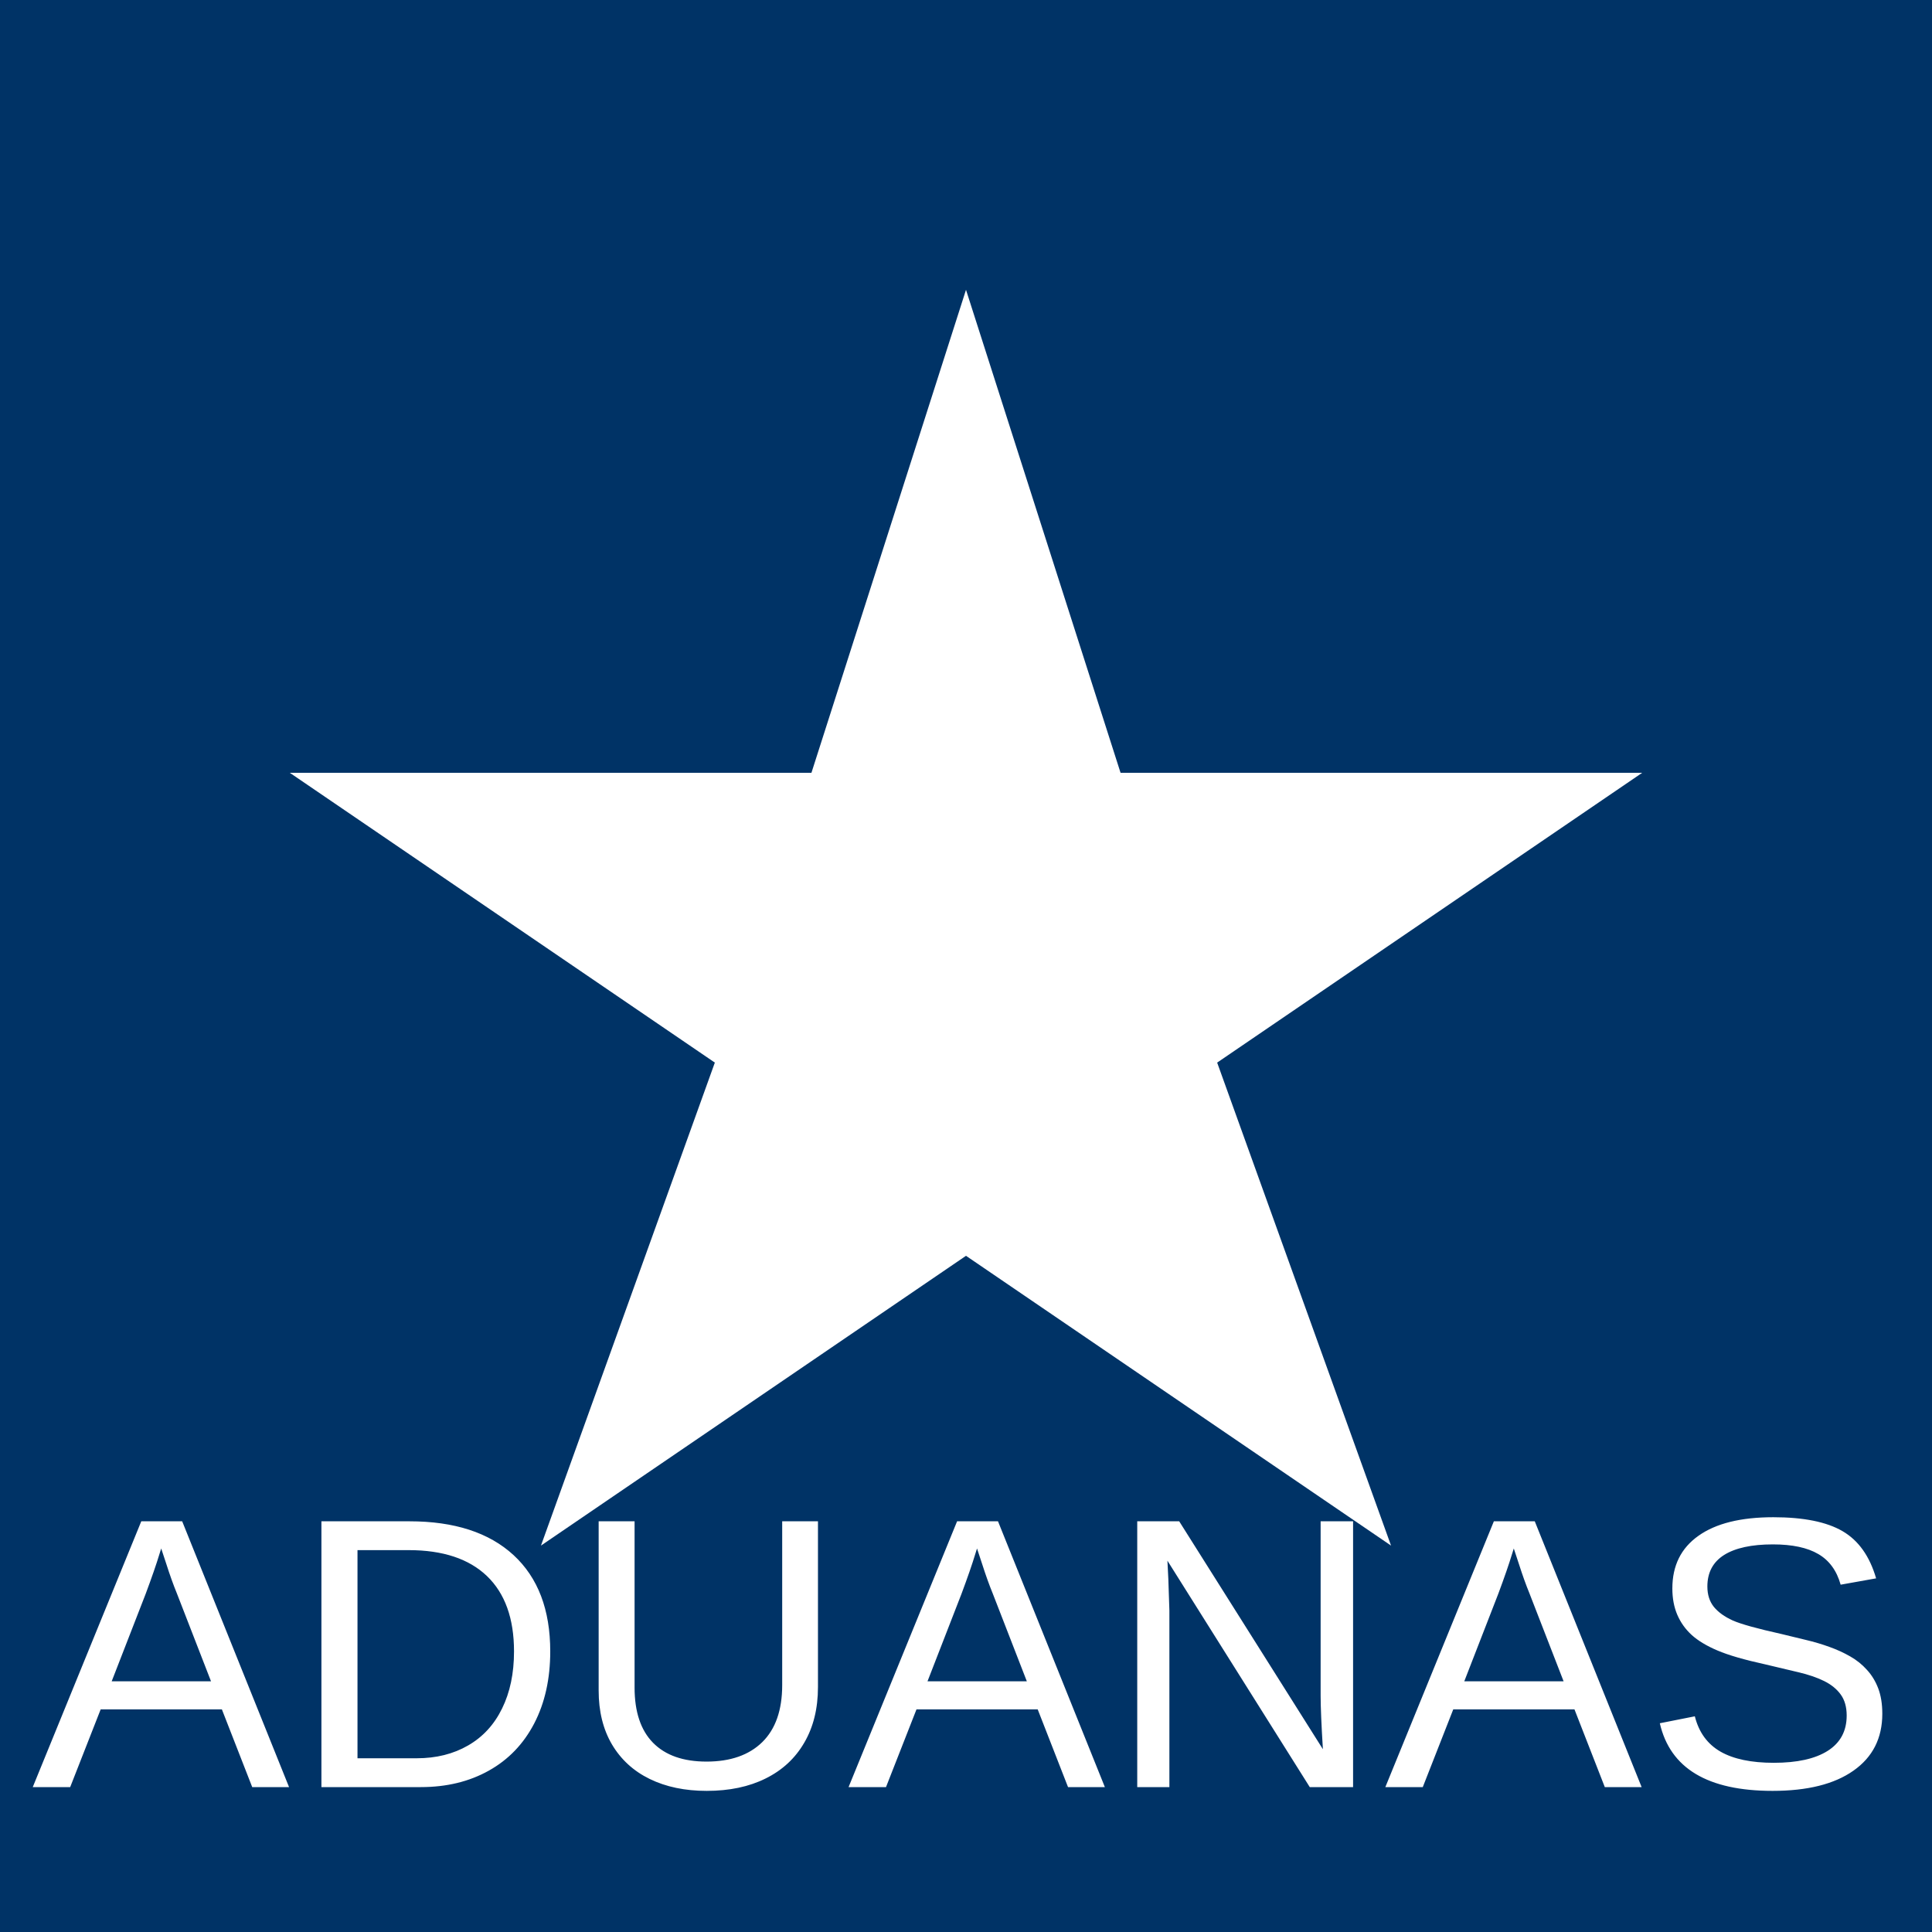
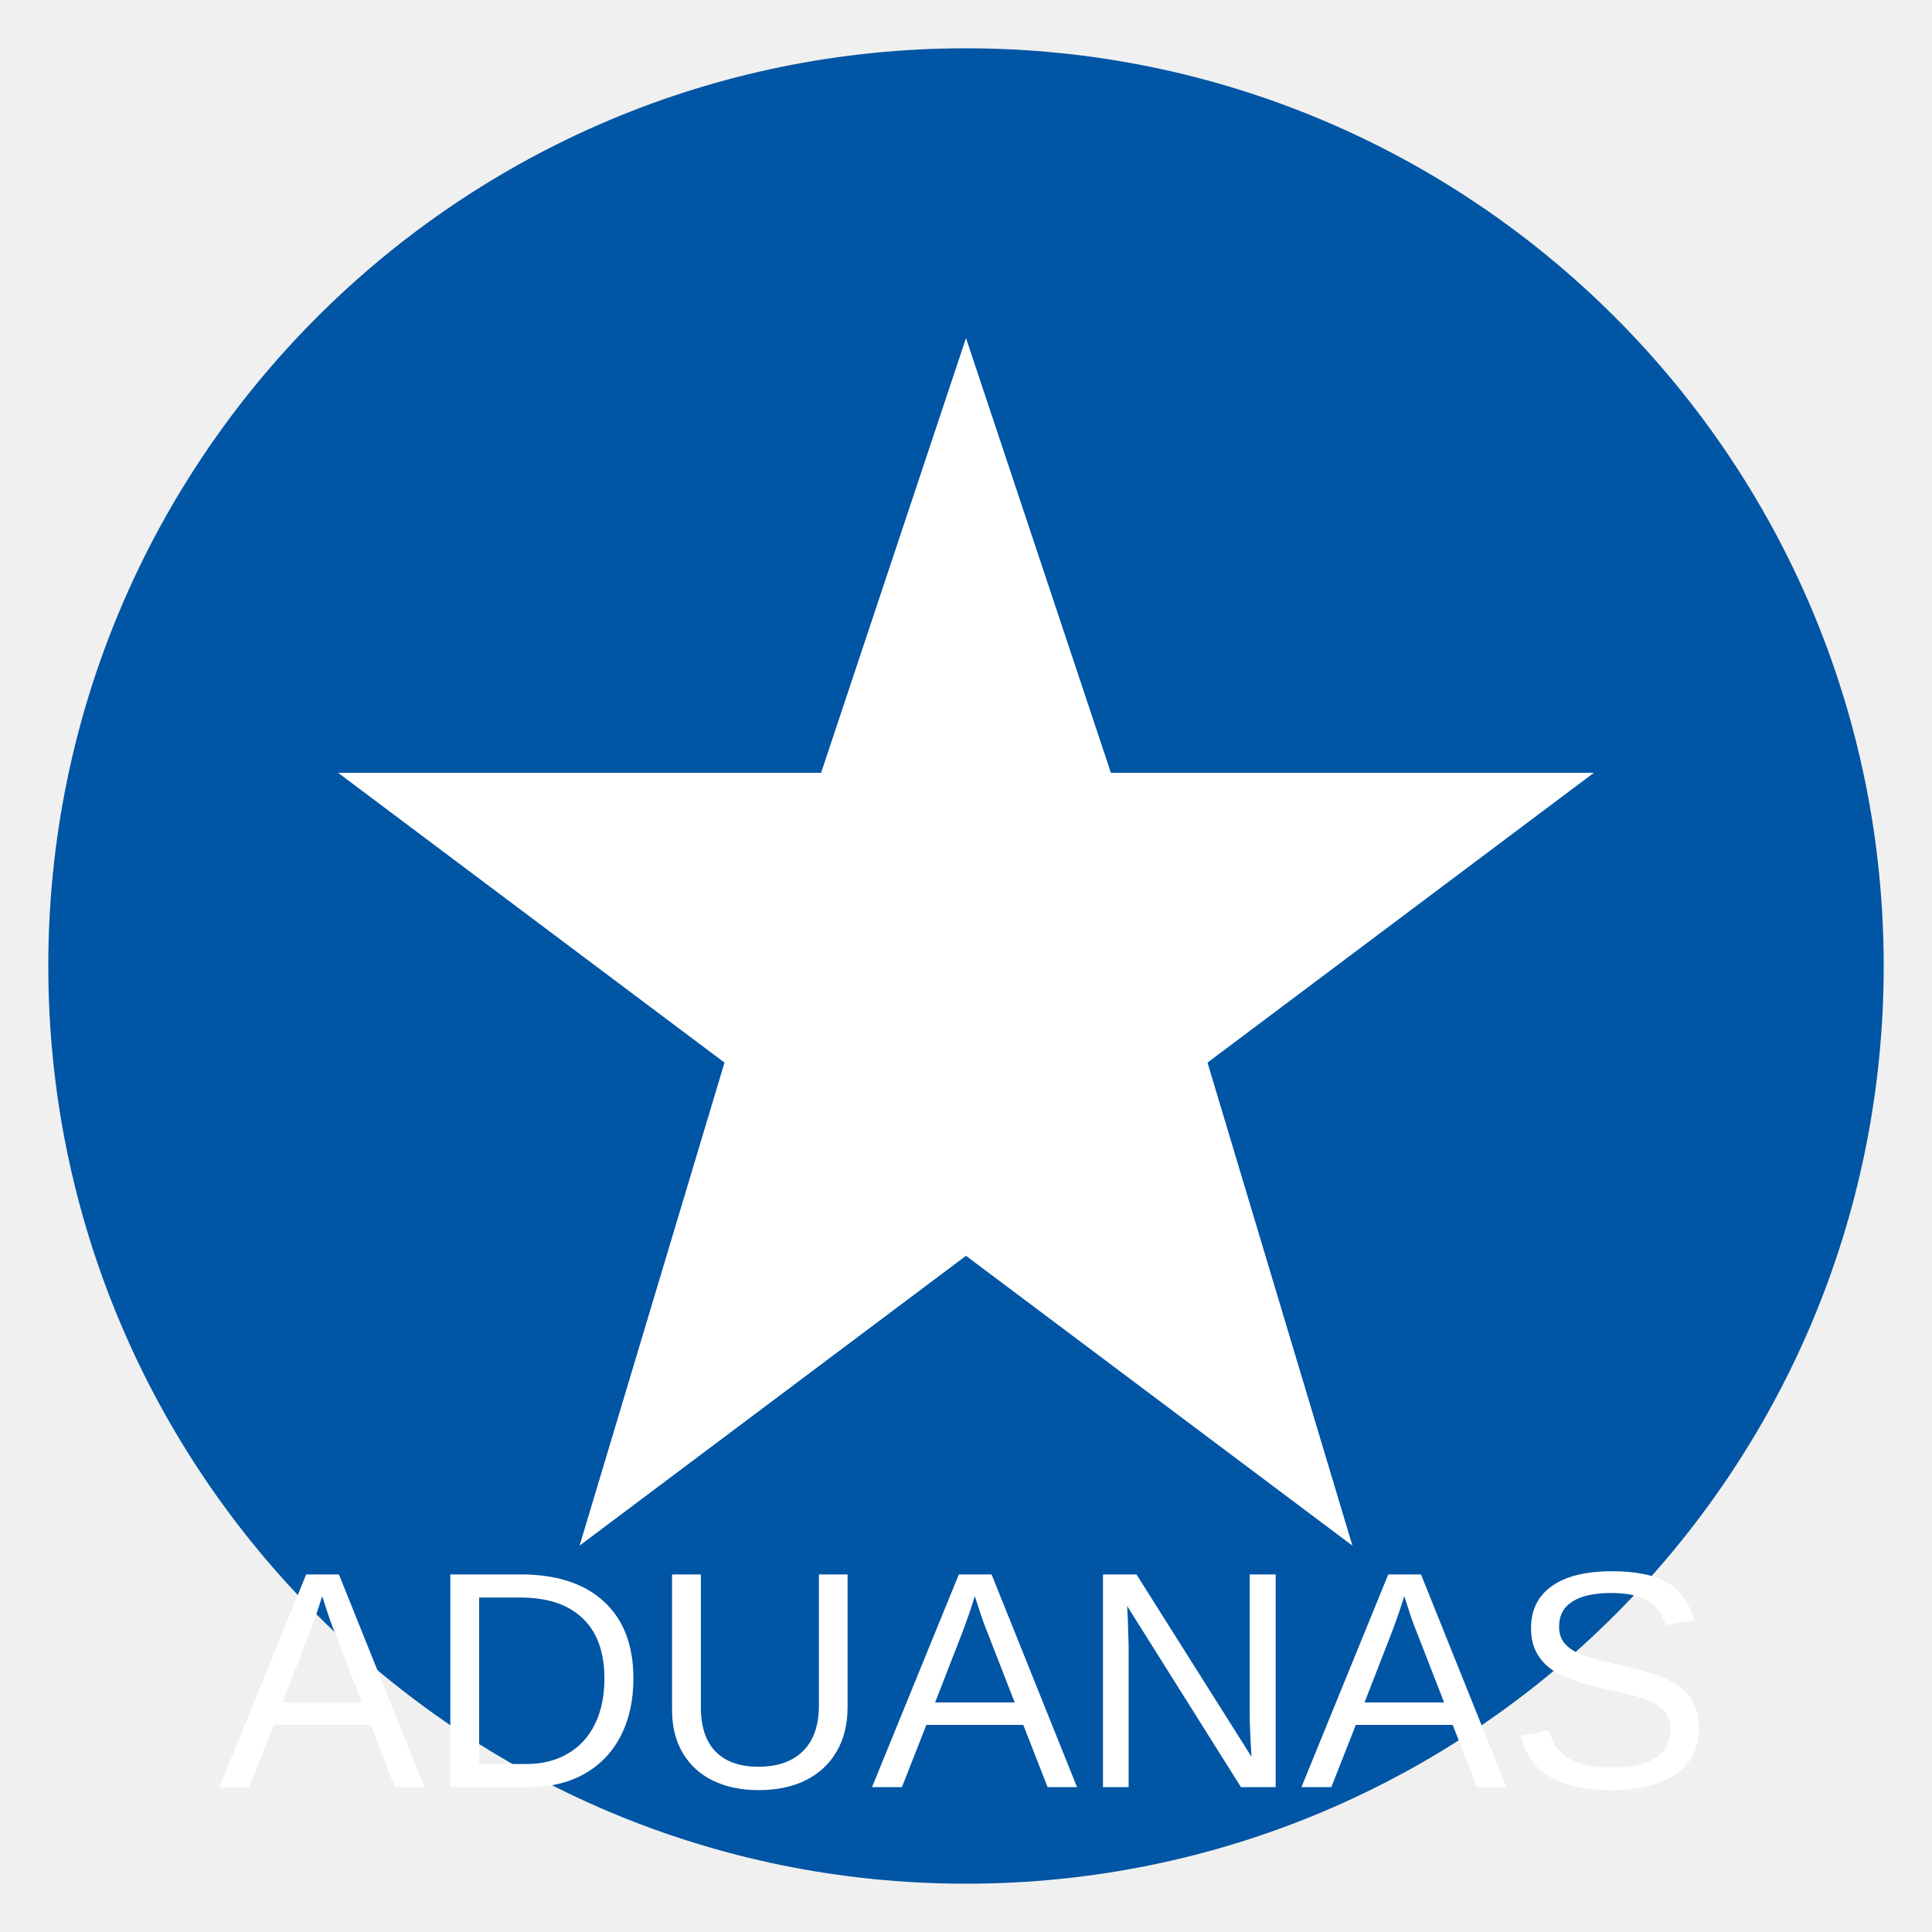
<svg xmlns="http://www.w3.org/2000/svg" viewBox="0 0 200 200">
-   <rect width="200" height="200" fill="#003366" />
-   <polygon points="100,30 116,80 170,80 126,110 144,160 100,130 56,160 74,110 30,80 84,80" fill="white" />
-   <text x="100" y="185" text-anchor="middle" font-size="40" fill="white" font-family="Arial, Helvetica, sans-serif">ADUANAS</text>
+   <circle cx="100" cy="100" r="95" fill="#0055A4" />
+   <path d="M100 35 L115 80 H165 L125 110 L140 160 L100 130 L60 160 L75 110 L35 80 H85 Z" fill="#FFFFFF" />
+   <text x="100" y="185" text-anchor="middle" font-size="32" fill="#FFFFFF" font-family="Arial, Helvetica, sans-serif">ADUANAS</text>
</svg>
